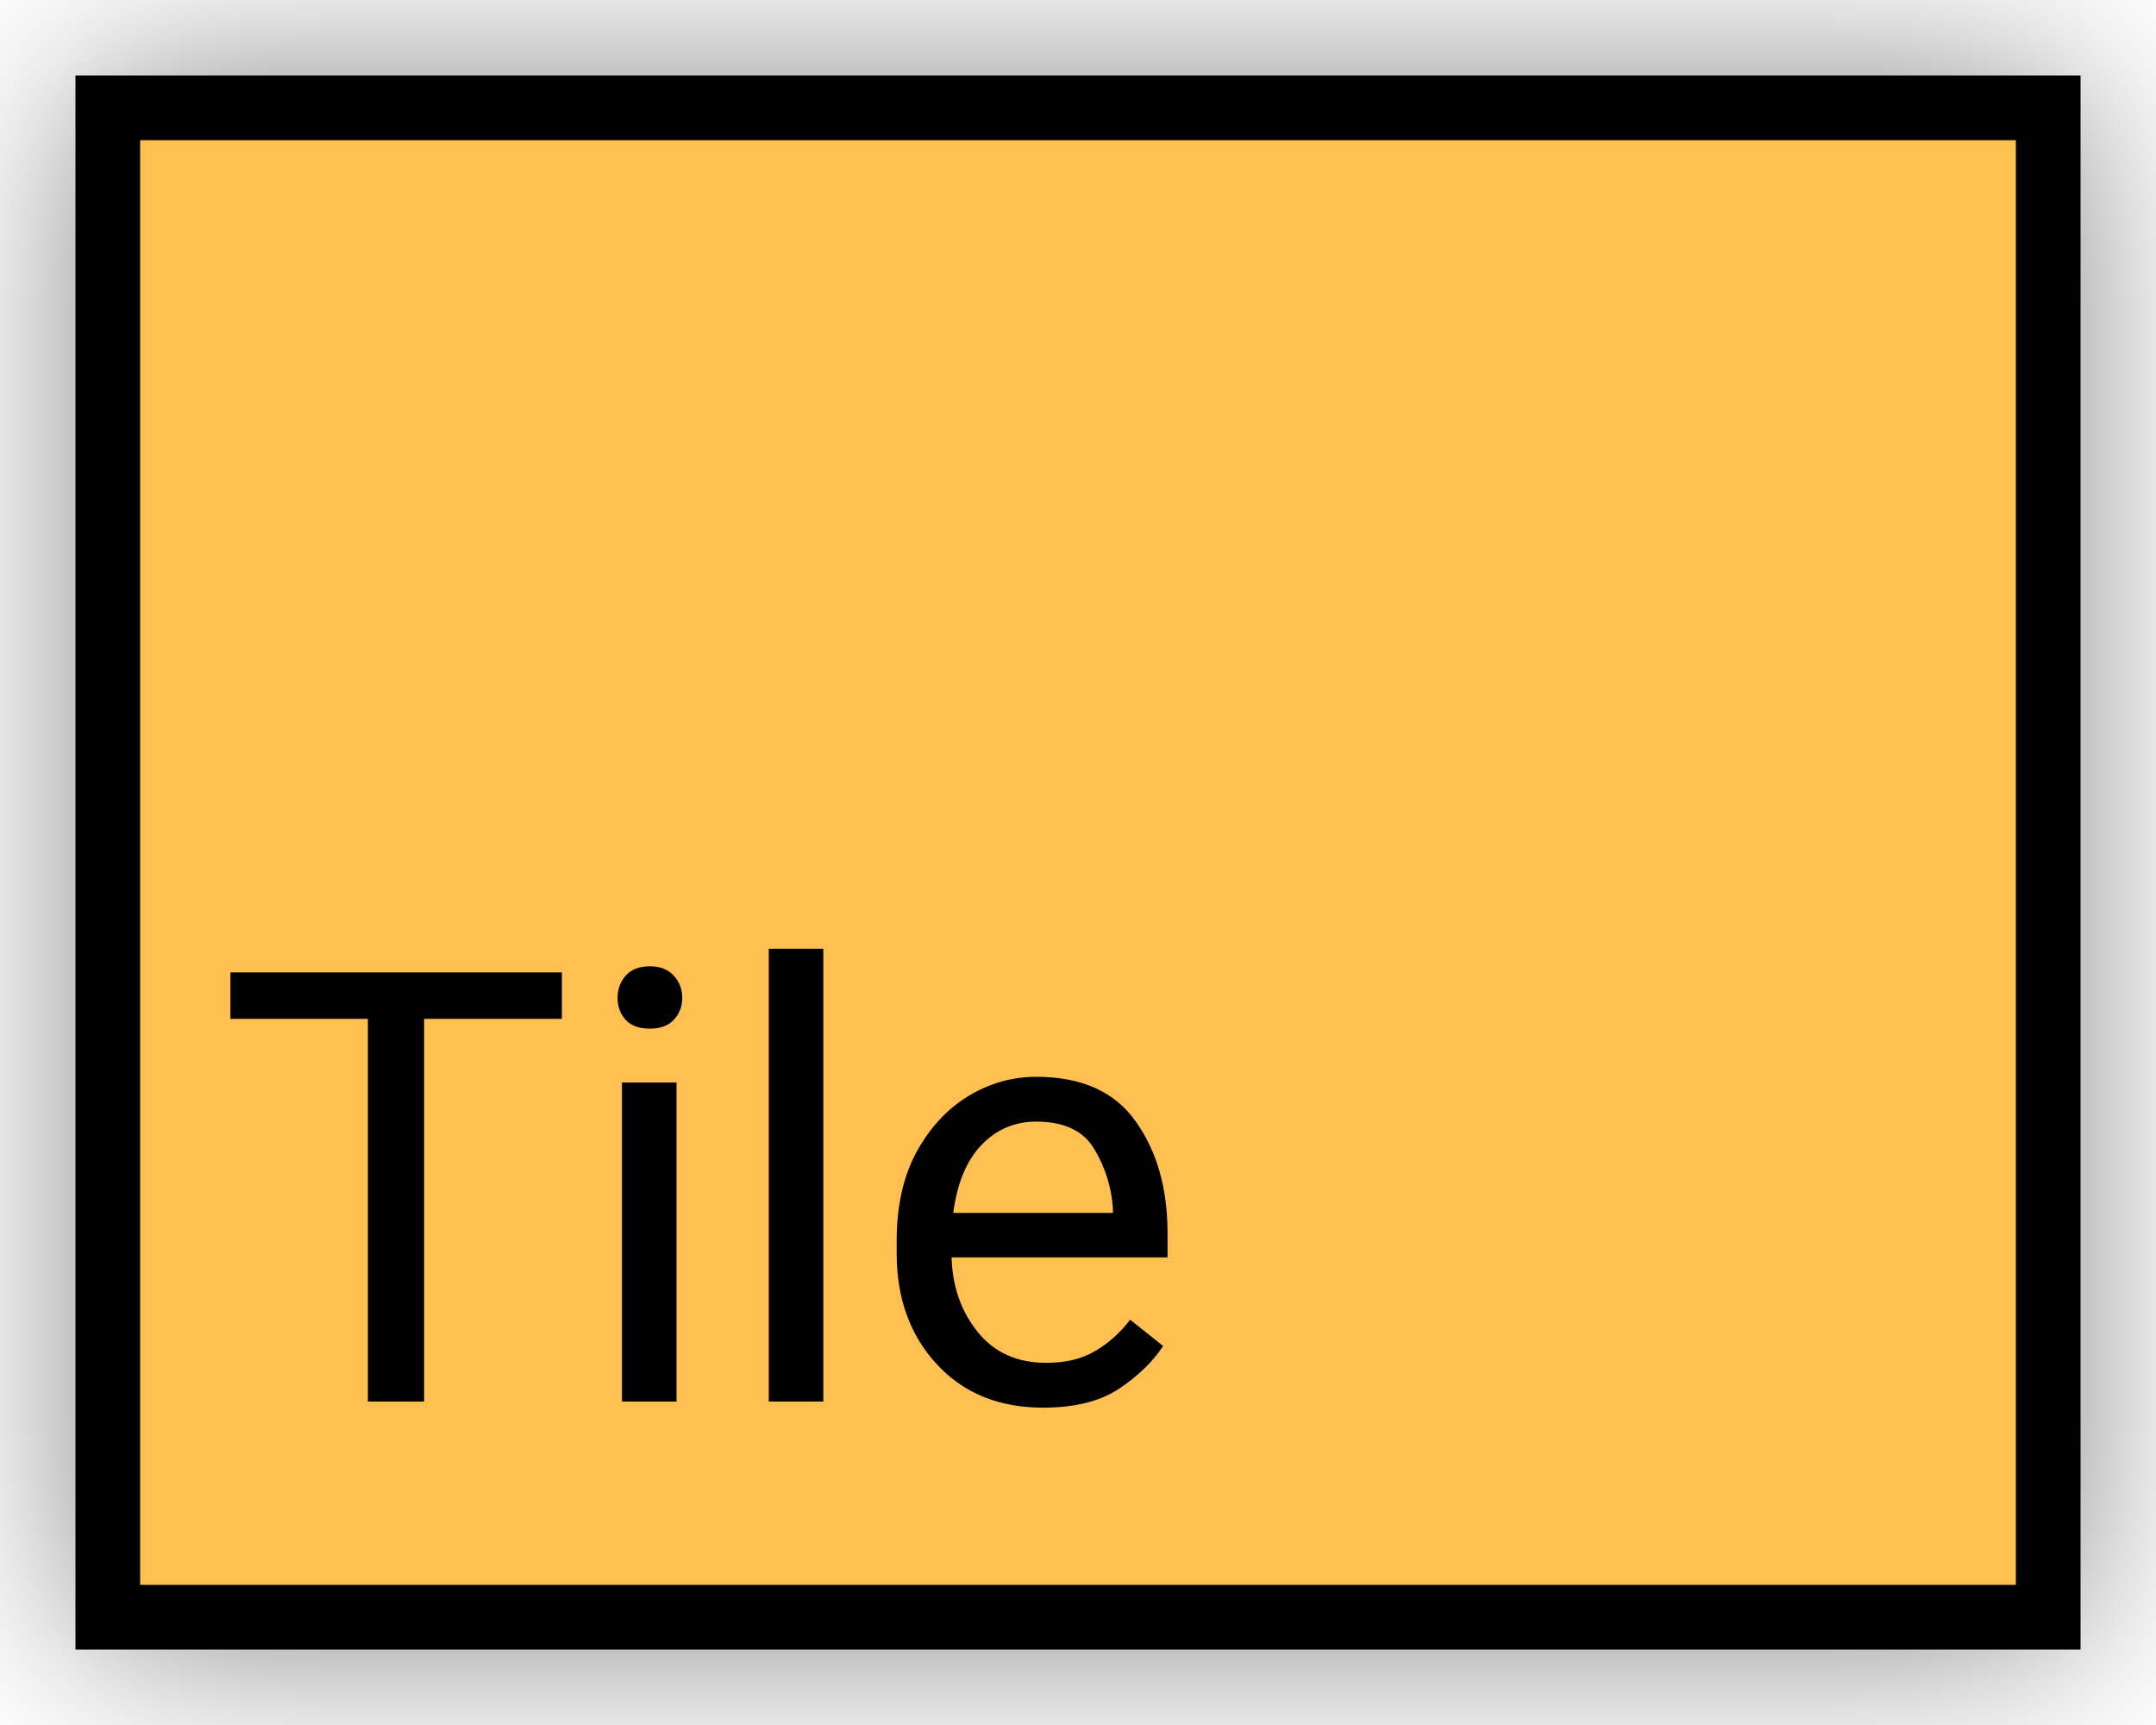
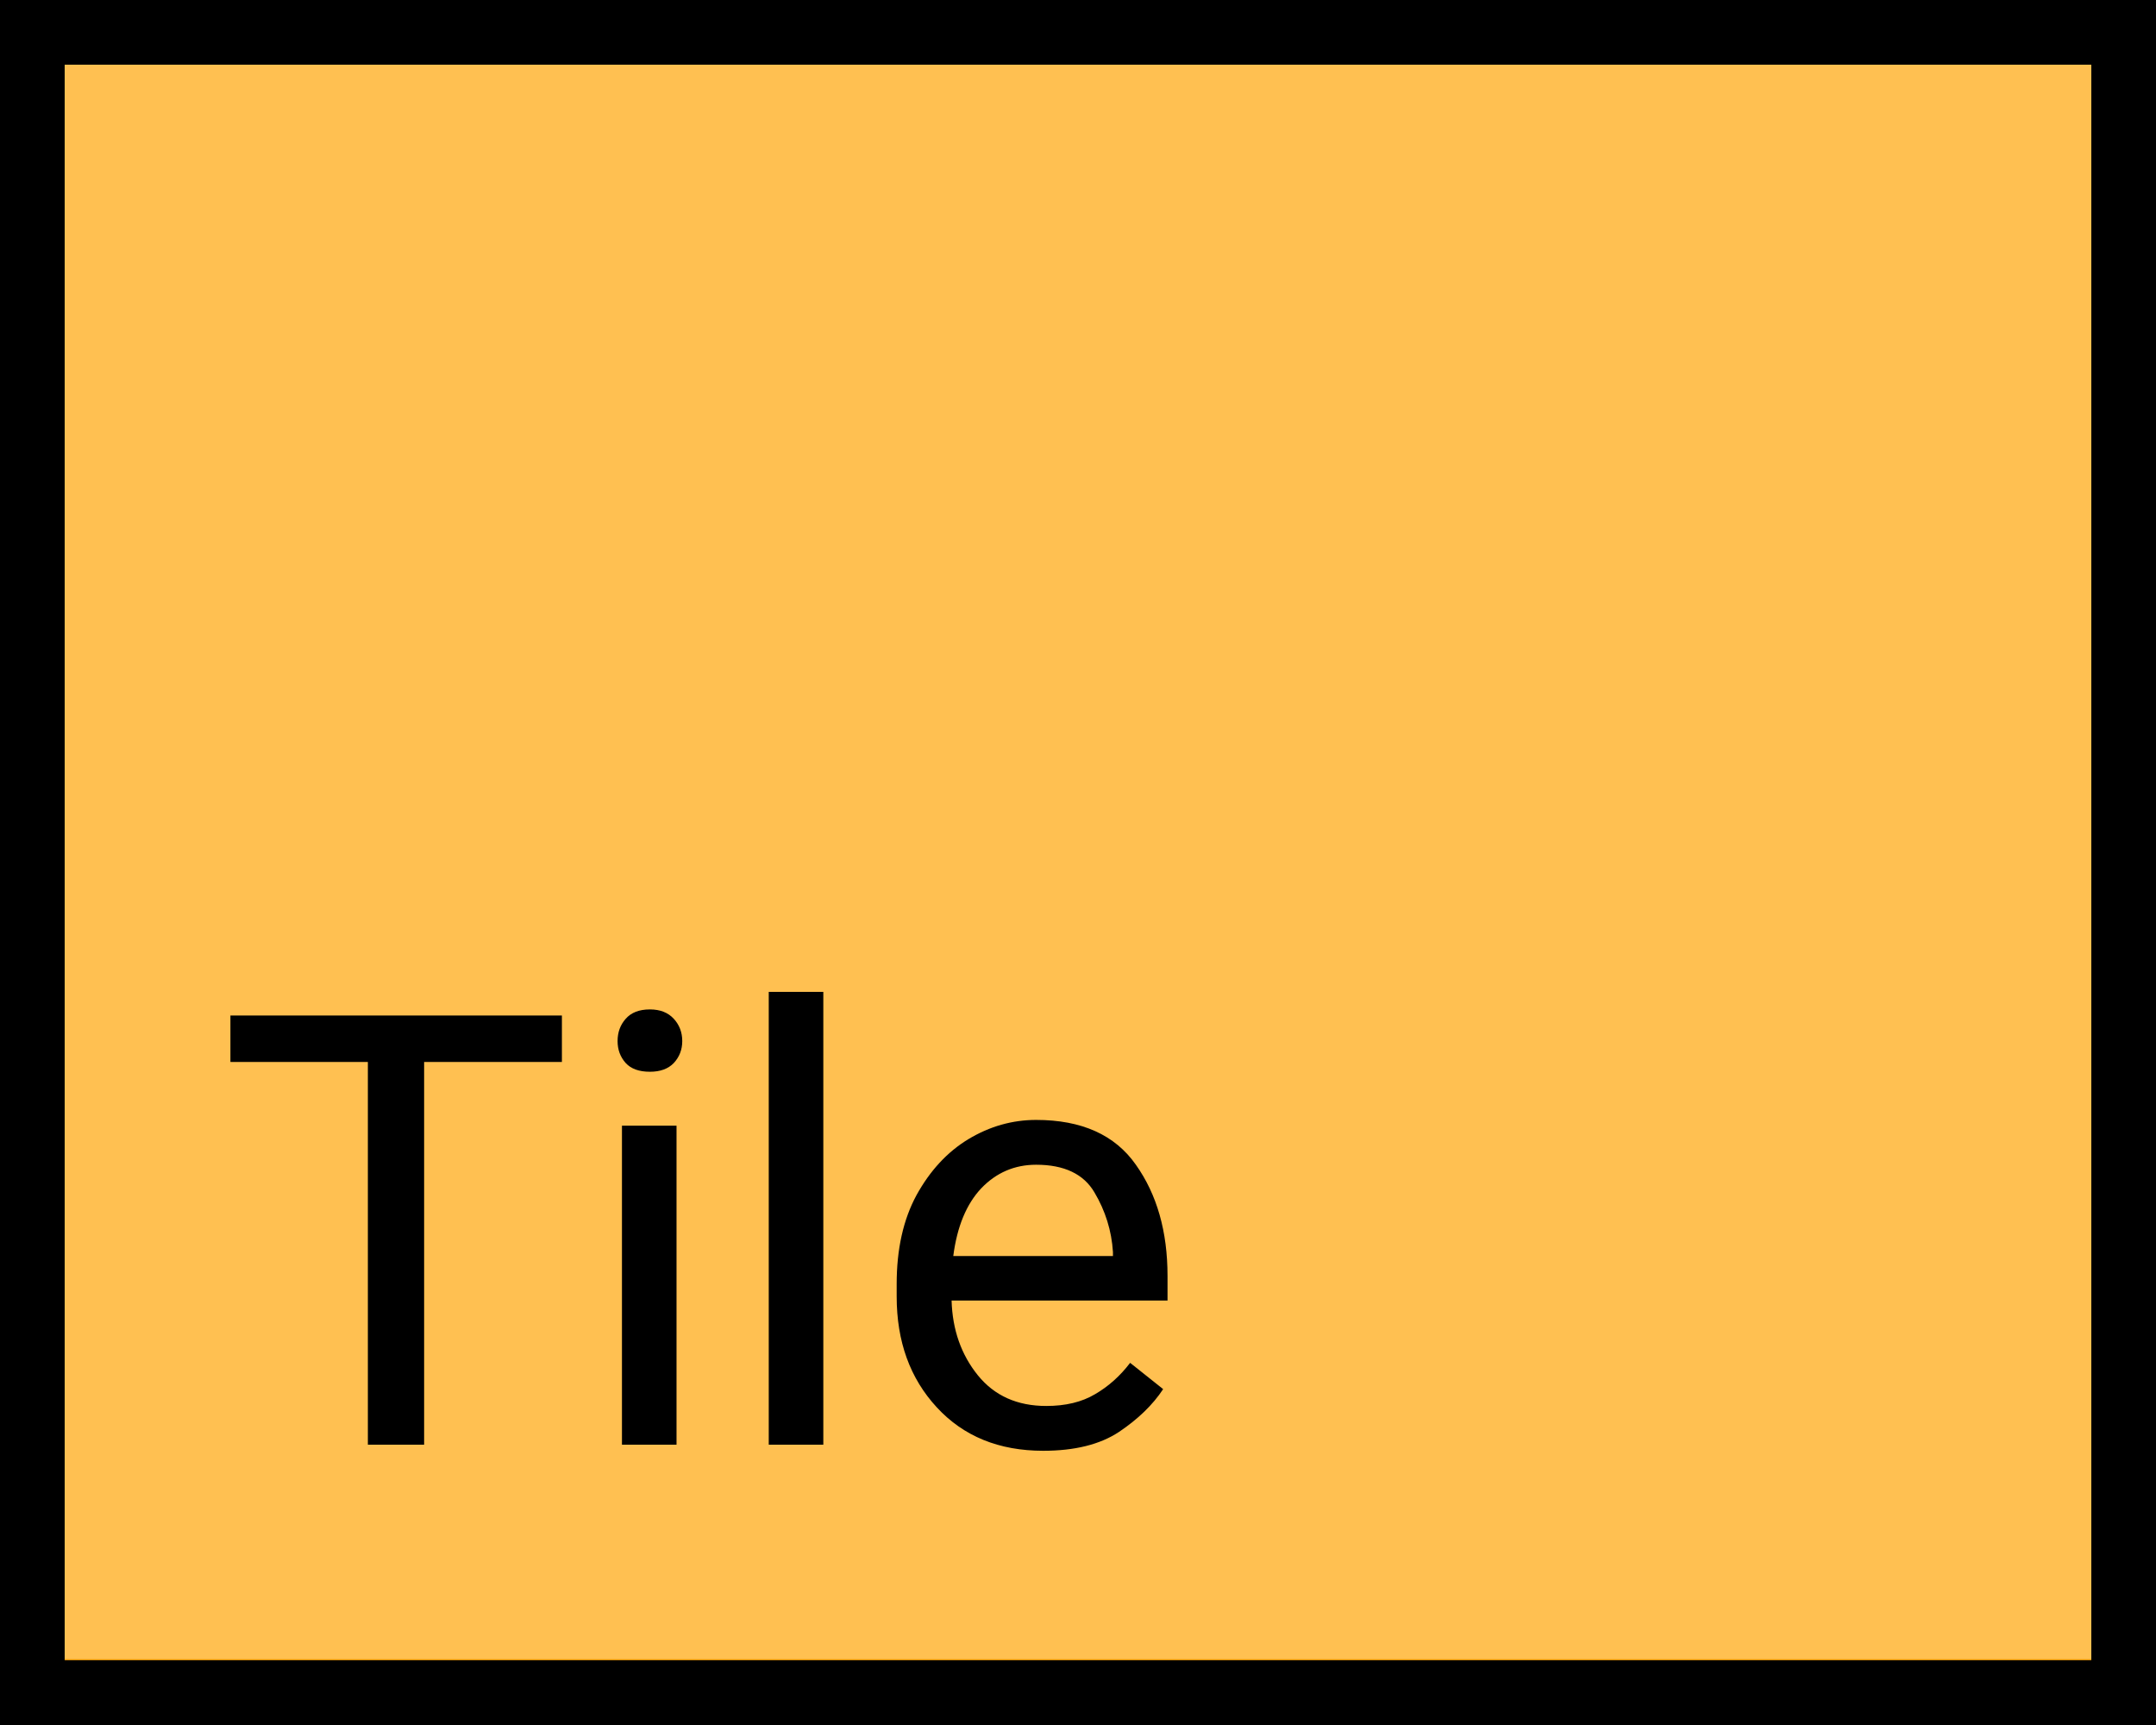
<svg xmlns="http://www.w3.org/2000/svg" width="100" height="80" id="svg2" version="1.1">
  <defs id="defs4">
    <filter style="color-interpolation-filters:sRGB;" id="filter4320">
      <feFlood flood-opacity="0.5" flood-color="rgb(0,0,0)" result="flood" id="feFlood4322" />
      <feComposite in="flood" in2="SourceGraphic" operator="in" result="composite1" id="feComposite4324" />
      <feGaussianBlur in="composite" stdDeviation="5" result="blur" id="feGaussianBlur4326" />
      <feOffset dx="0" dy="0" result="offset" id="feOffset4328" />
      <feComposite in="SourceGraphic" in2="offset" operator="over" result="composite2" id="feComposite4330" />
    </filter>
  </defs>
  <g id="layer1" transform="translate(0,-972.3622)">
-     <rect style="fill:#ffc051;fill-opacity:1;stroke:#000000;stroke-width:3;stroke-linecap:round;stroke-linejoin:miter;stroke-miterlimit:4;stroke-opacity:1;stroke-dasharray:none;filter:url(#filter4320)" id="rect3768" width="90" height="70" x="5" y="5" transform="translate(0,972.3622)" />
-     <text xml:space="preserve" style="font-size:80px;font-style:normal;font-variant:normal;font-weight:normal;font-stretch:normal;line-height:125%;letter-spacing:0px;word-spacing:0px;fill:#000000;fill-opacity:1;stroke:none;font-family:Roboto;-inkscape-font-specification:Roboto" x="10" y="1037.362" id="text3757">
-       <tspan id="tspan3759" x="10" y="1037.362" style="font-size:28px">Tile</tspan>
+     <rect style="fill:#ffc051;fill-opacity:1;stroke:none" id="rect3768" width="100" height="80" x="-7.7715612e-015" y="972.362" />
+     <text xml:space="preserve" style="font-size:80px;font-style:normal;font-variant:normal;font-weight:normal;font-stretch:normal;line-height:125%;letter-spacing:0px;word-spacing:0px;fill:#000000;fill-opacity:1;stroke:none;font-family:Roboto;-inkscape-font-specification:Roboto" x="10" y="1039.362" id="text3757">
+       <tspan id="tspan3759" x="10" y="1039.362" style="font-size:28px">Tile</tspan>
    </text>
+     <rect style="fill:#e49200;fill-opacity:1;stroke:none" id="rect4969" width="100" height="3.054" x="0" y="1049.309" />
+     <rect style="fill:none;stroke:#000000;stroke-width:6;stroke-miterlimit:4;stroke-opacity:1;stroke-dasharray:none" id="rect3131" width="100" height="80" x="0" y="972.362" />
  </g>
</svg>
